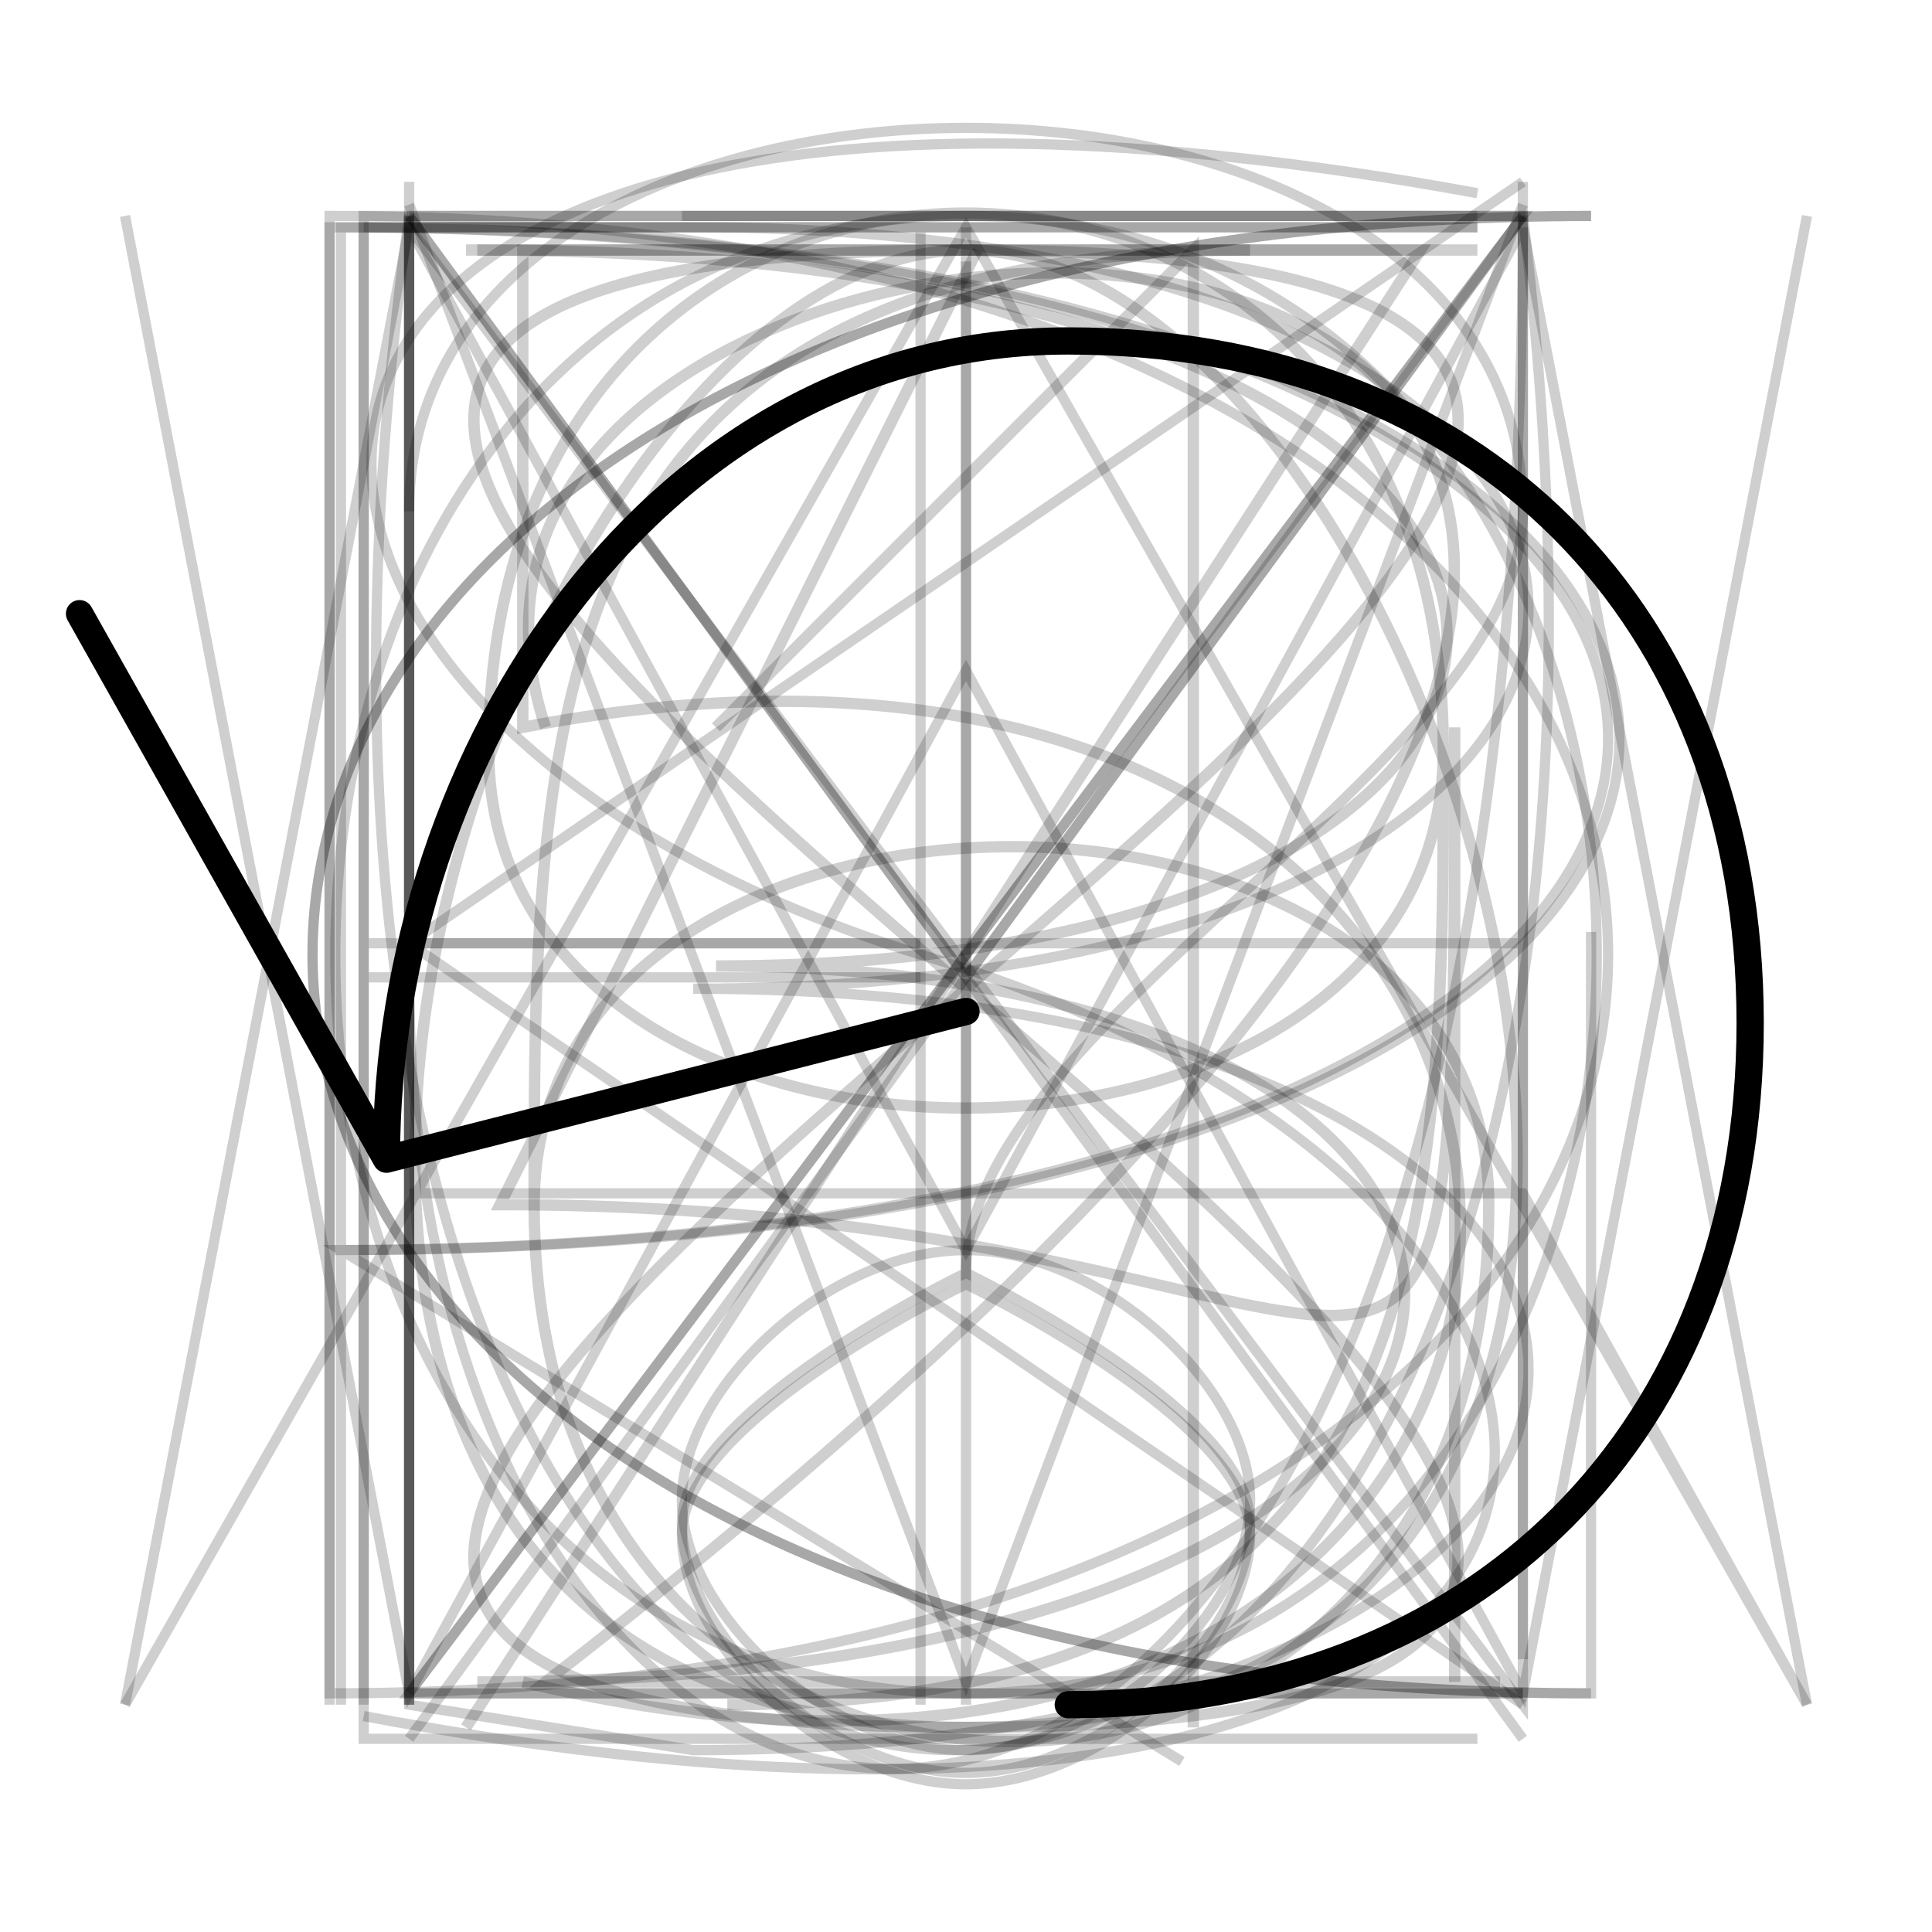
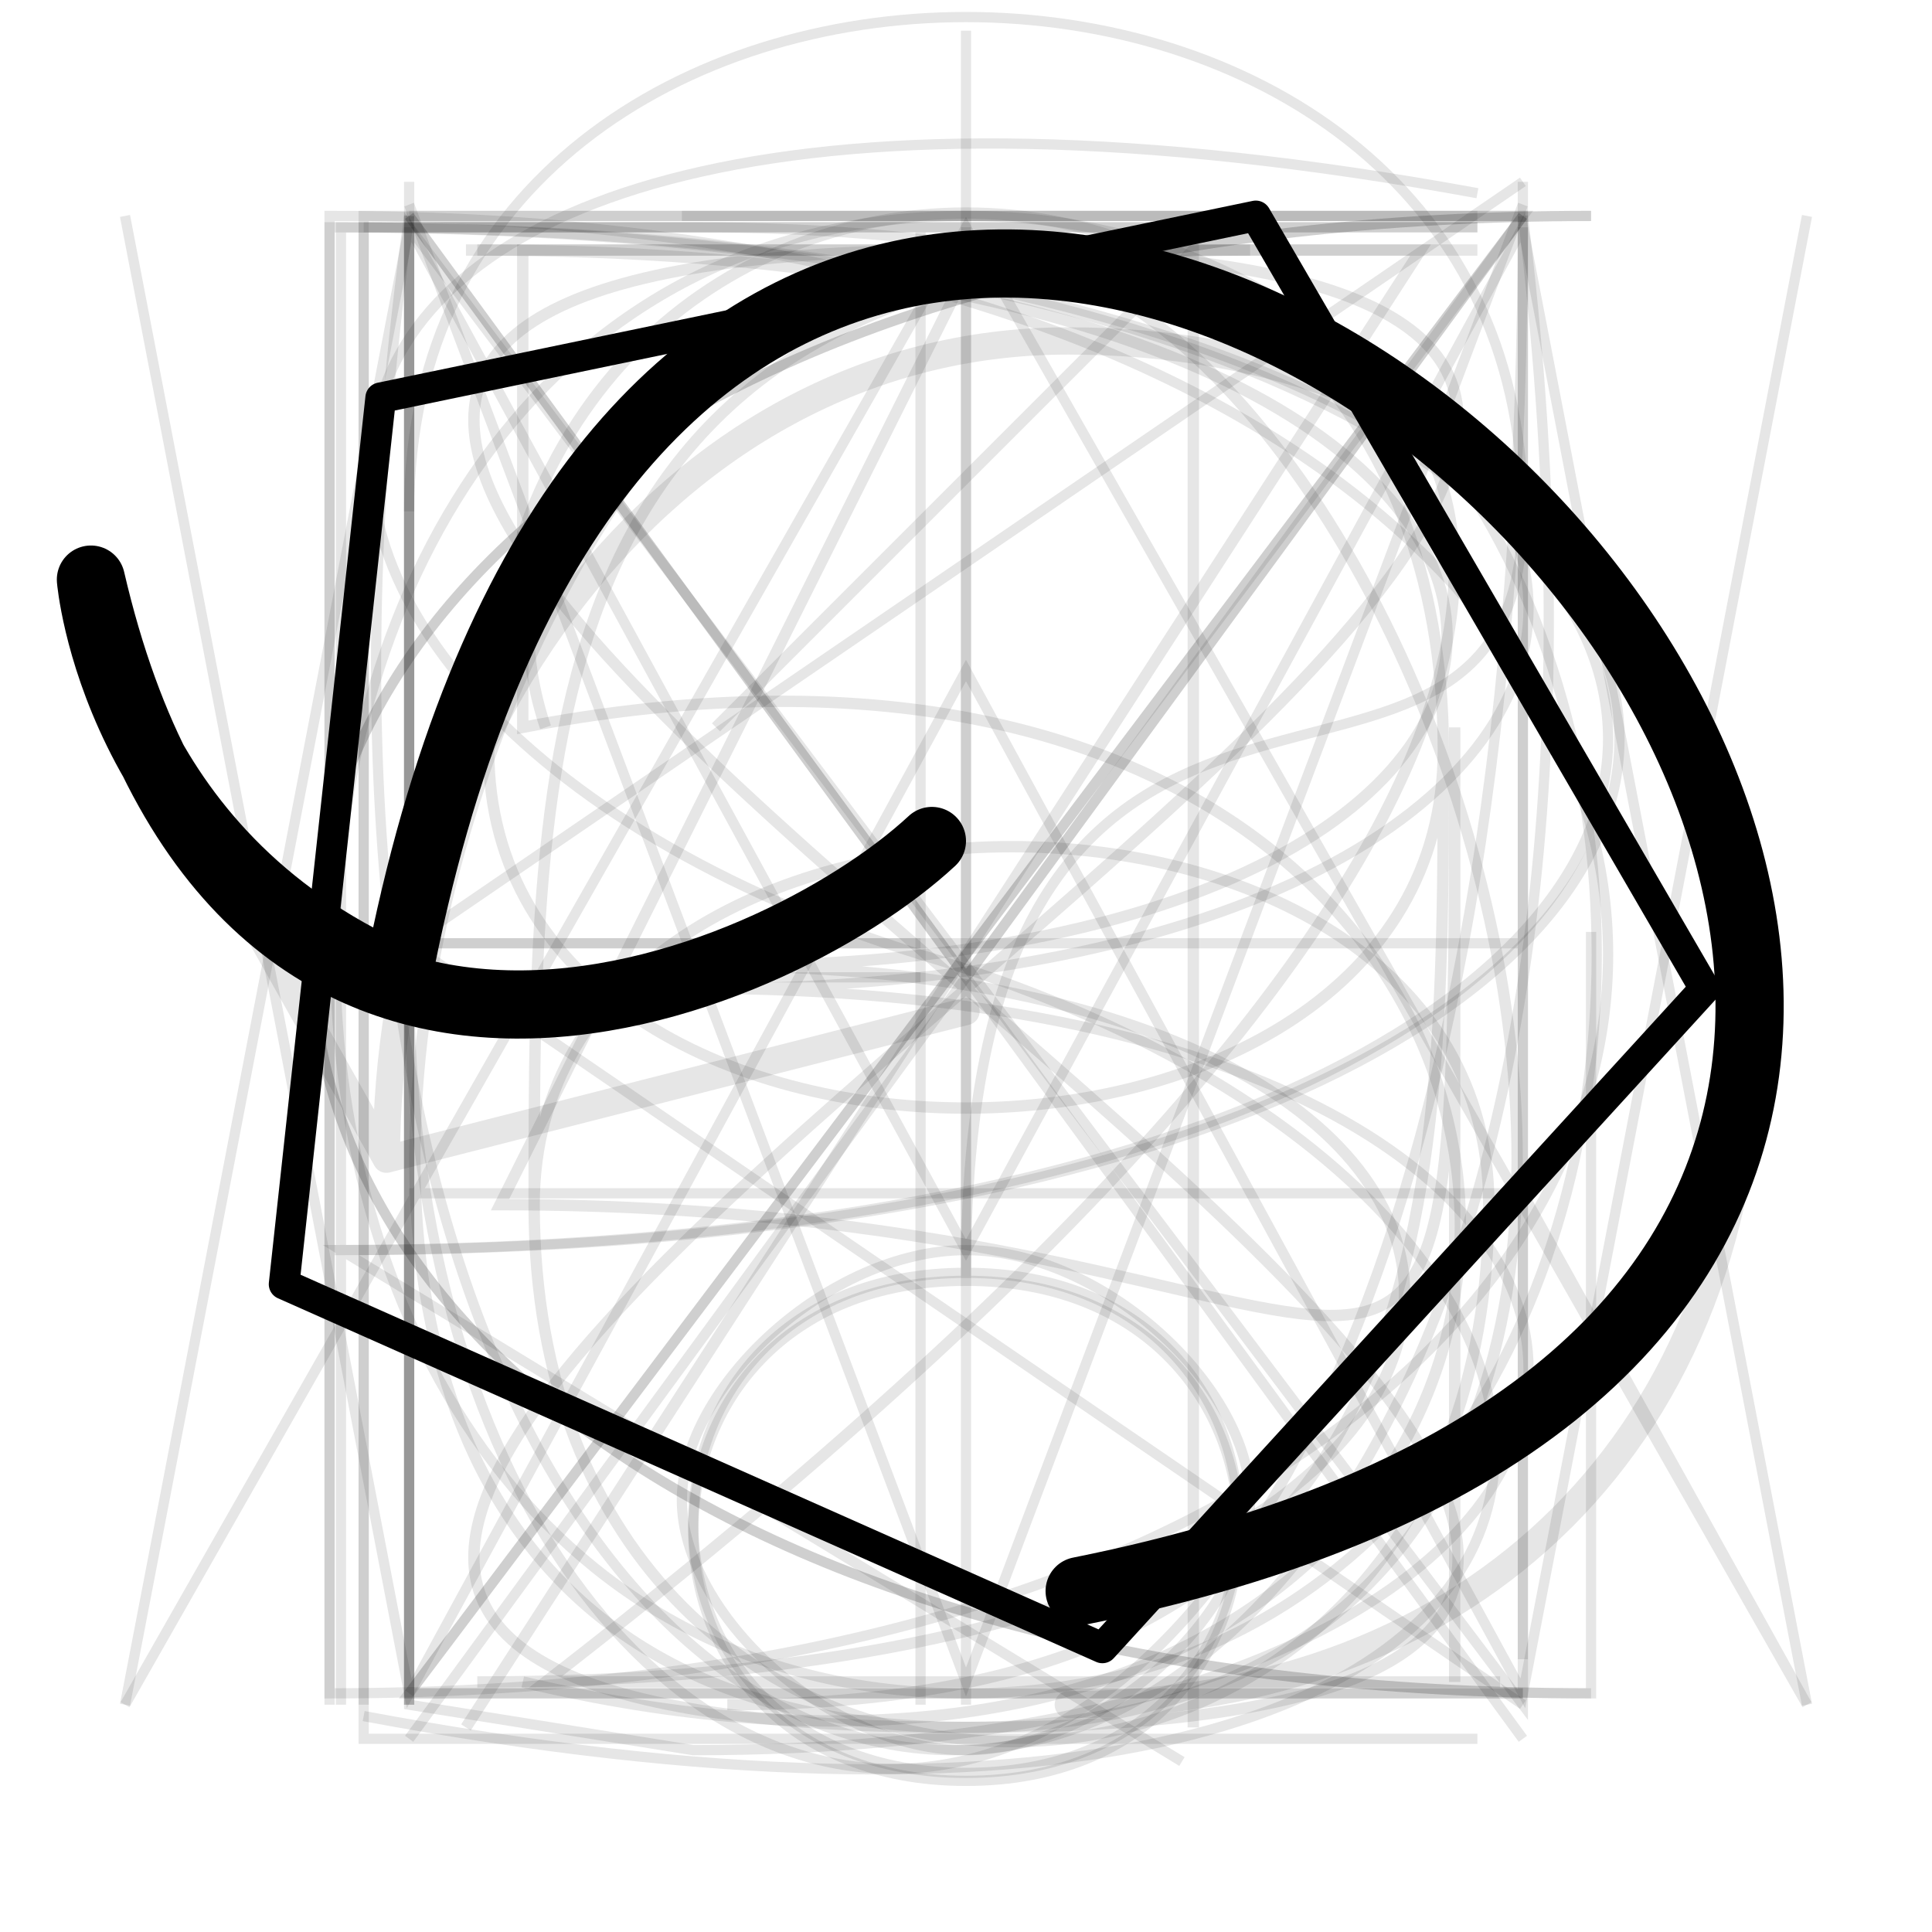
<svg xmlns="http://www.w3.org/2000/svg" id="svg2" width="64" height="64" version="1.1" viewBox="0 0 17 17" xml:space="preserve">
  <g fill="none" stroke="#000">
    <g stroke-width=".09">
-       <path id="a" d="m1.1 15 7.4-13 7.4 13-2.5-4.5h-9.8" opacity=".19" style="paint-order:markers stroke fill" />
-       <path id="b" d="m3.6 15v-13h2.5c9.8 0 9.8 6.7 0 6.7 9.8 0 9.8 6.7 0 6.7z" opacity=".19" style="paint-order:markers stroke fill" />
-       <path id="c" d="m14 1.9c-15 0-15 13 0 13" opacity=".19" style="paint-order:markers stroke fill" />
-       <path id="d" d="m2.9 1.9c15 0 15 13 0 13z" opacity=".19" style="paint-order:markers stroke fill" />
-       <path id="e" d="m13 1.9h-9.8v6.7h4.9-4.9v6.7h9.8" opacity=".19" style="paint-order:markers stroke fill" />
-       <path id="f" d="m13 2h-9.8v13-6.7h4.9" opacity=".19" style="paint-order:markers stroke fill" />
-       <path id="g" d="m14 1.9c-15 0-15 13 0 13v-6.7" opacity=".19" style="paint-order:markers stroke fill" />
-       <path id="h" d="m3.6 2v13-6.7h9.8v-6.7 13" opacity=".19" style="paint-order:markers stroke fill" />
-       <path id="i" d="m8.5 2v13" opacity=".19" style="paint-order:markers stroke fill" />
-       <path id="j" d="m6 1.9h7.4c0 18-9.8 16-9.8 6.7" opacity=".19" style="paint-order:markers stroke fill" />
-       <path id="k" d="m3.6 15v-6.7l9.8 6.7-9.8-6.7 9.8-6.7-9.8 6.7v-6.7" opacity=".19" style="paint-order:markers stroke fill" />
-       <path id="l" d="m3.6 1.9v13h9.8" opacity=".19" style="paint-order:markers stroke fill" />
-       <path id="m" d="m1.1 15 2.5-13 4.9 9 4.9-9 2.5 13" opacity=".19" style="paint-order:markers stroke fill" />
-       <path id="n" d="m3.6 15v-13l9.8 13v-13" opacity=".19" style="paint-order:markers stroke fill" />
-       <path id="o" d="m8.5 1.9c-7.4 0-7.4 13 0 13s7.4-13 0-13z" opacity=".19" style="paint-order:markers stroke fill" />
-       <path id="p" d="m2.9 15v-13c15 0 15 9 0 9" opacity=".19" style="paint-order:markers stroke fill" />
-       <path id="r" d="m3 15v-13c15 0 15 9 0 9l7.4 4.5" opacity=".19" style="paint-order:markers stroke fill" />
-       <path id="s" d="m13 1.7c-12-2.2-12 4.5-4.9 6.7 7.4 2.2 7.4 9-4.9 6.7" opacity=".19" style="paint-order:markers stroke fill" />
-       <path id="t" d="m13 2h-4.9v13-13h-4.9" opacity=".19" style="paint-order:markers stroke fill" />
-       <path id="u" d="m3.6 1.9c-2.5 18 12 18 9.8 0" opacity=".19" style="paint-order:markers stroke fill" />
-       <path id="v" d="m3.6 1.8 4.9 13 4.9-13" opacity=".19" style="paint-order:markers stroke fill" />
-       <path id="x" d="m3.6 1.9 4.9 6.7-4.9 6.7 4.9-6.7 4.9 6.7-4.9-6.7 4.9-6.7" opacity=".19" style="paint-order:markers stroke fill" />
-       <path id="y" d="m3.6 1.9 4.9 6.7 4.9-6.7-9.8 13" opacity=".19" style="paint-order:markers stroke fill" />
-       <path id="z" d="m3.6 1.9h9.8l-9.8 13h9.8" opacity=".19" style="paint-order:markers stroke fill" />
-       <path id="exclamation" d="m8.5 2.3v9s-2.5 1.2-2.5 2.2 1.3 2.2 2.5 2.2 2.5-1.2 2.5-2.2-2.5-2.2-2.5-2.2" opacity=".19" style="paint-order:markers stroke fill" />
-       <path id="question" d="m3.6 4.5c0-4.5 9.8-4.5 9.8 0 0 2.2-4.9 4.5-4.9 6.7 0 0-2.5 1.2-2.5 2.2s1.3 2.2 2.5 2.2 2.5-1.2 2.5-2.2-2.5-2.2-2.5-2.2" opacity=".19" style="paint-order:markers stroke fill" />
-       <path id="period" d="m8.5 11c-1.2 0-2.5 1.2-2.5 2.2s1.3 2.2 2.5 2.2 2.5-1.2 2.5-2.2-1.3-2.2-2.5-2.2z" opacity=".19" style="paint-order:markers stroke fill" />
+       <path id="a" d="m1.1 15 7.4-13 7.4 13-2.5-4.5h-9.8" opacity=".1" style="paint-order:markers stroke fill" />
+       <path id="b" d="m3.6 15v-13h2.5c9.8 0 9.8 6.7 0 6.7 9.8 0 9.8 6.7 0 6.7z" opacity=".1" style="paint-order:markers stroke fill" />
+       <path id="c" d="m14 1.9c-15 0-15 13 0 13" opacity=".1" style="paint-order:markers stroke fill" />
+       <path id="d" d="m2.9 1.9c15 0 15 13 0 13z" opacity=".1" style="paint-order:markers stroke fill" />
+       <path id="e" d="m13 1.9h-9.8v6.7h4.9-4.9v6.7h9.8" opacity=".1" style="paint-order:markers stroke fill" />
+       <path id="f" d="m13 2h-9.8v13-6.7h4.9" opacity=".1" style="paint-order:markers stroke fill" />
+       <path id="g" d="m14 1.9c-15 0-15 13 0 13v-6.7" opacity=".1" style="paint-order:markers stroke fill" />
+       <path id="h" d="m3.6 2v13-6.7h9.8v-6.7 13" opacity=".1" style="paint-order:markers stroke fill" />
+       <path id="i" d="m8.5 2v13" opacity=".1" style="paint-order:markers stroke fill" />
+       <path id="j" d="m6 1.9h7.4c0 18-9.8 16-9.8 6.7" opacity=".1" style="paint-order:markers stroke fill" />
+       <path id="k" d="m3.6 15v-6.7l9.8 6.7-9.8-6.7 9.8-6.7-9.8 6.7v-6.7" opacity=".1" style="paint-order:markers stroke fill" />
+       <path id="l" d="m3.6 1.9v13h9.8" opacity=".1" style="paint-order:markers stroke fill" />
+       <path id="m" d="m1.1 15 2.5-13 4.9 9 4.9-9 2.5 13" opacity=".1" style="paint-order:markers stroke fill" />
+       <path id="n" d="m3.6 15v-13l9.8 13v-13" opacity=".1" style="paint-order:markers stroke fill" />
+       <path id="o" d="m8.5 1.9c-7.4 0-7.4 13 0 13s7.4-13 0-13z" opacity=".1" style="paint-order:markers stroke fill" />
+       <path id="p" d="m2.9 15v-13c15 0 15 9 0 9" opacity=".1" style="paint-order:markers stroke fill" />
+       <path id="r" d="m3 15v-13c15 0 15 9 0 9l7.4 4.5" opacity=".1" style="paint-order:markers stroke fill" />
+       <path id="s" d="m13 1.7c-12-2.2-12 4.5-4.9 6.7 7.4 2.2 7.4 9-4.9 6.7" opacity=".1" style="paint-order:markers stroke fill" />
+       <path id="t" d="m13 2h-4.9v13-13h-4.9" opacity=".1" style="paint-order:markers stroke fill" />
+       <path id="u" d="m3.6 1.9c-2.5 18 12 18 9.8 0" opacity=".1" style="paint-order:markers stroke fill" />
+       <path id="v" d="m3.6 1.8 4.9 13 4.9-13" opacity=".1" style="paint-order:markers stroke fill" />
+       <path id="x" d="m3.6 1.9 4.9 6.7-4.9 6.7 4.9-6.7 4.9 6.7-4.9-6.7 4.9-6.7" opacity=".1" style="paint-order:markers stroke fill" />
+       <path id="y" d="m3.6 1.9 4.9 6.7 4.9-6.7-9.8 13" opacity=".1" style="paint-order:markers stroke fill" />
+       <path id="z" d="m3.6 1.9h9.8l-9.8 13h9.8" opacity=".1" style="paint-order:markers stroke fill" />
+       <path id="exclamation" d="m8.5 0.27v11c-3.2 0-3.2 4.4 0 4.4s3.2-4.4 0-4.4" opacity=".1" style="paint-order:markers stroke fill" />
+       <path id="question" d="m3.6 4.5c0-5.8 9.8-5.8 9.8 0 0 3.5-4.9-0.1-4.9 6.7-3.2 0-3.2 4.4 0 4.4s3.2-4.4 0-4.4" opacity=".1" style="paint-order:markers stroke fill" />
+       <path id="period" d="m8.5 11c-1.2 0-2.5 1.2-2.5 2.2s1.3 2.2 2.5 2.2 2.5-1.2 2.5-2.2-1.3-2.2-2.5-2.2z" opacity=".1" style="paint-order:markers stroke fill" />
    </g>
    <g stroke-width=".1">
-       <path id="1" d="m6.3 6.4 4.2-4.2v13" opacity=".19" style="paint-order:markers stroke fill" />
-       <path id="2" d="m4.8 6.4c-2.1-6.3 19-6.3 0 8.4h8.4" opacity=".19" style="paint-order:markers stroke fill" />
-       <path id="3" d="m4.2 2.2c11 0 11 6.3 2.1 6.3 8.4 0 8.4 6.3-2.1 6.3" opacity=".19" style="paint-order:markers stroke fill" />
-       <path id="4" d="m8.6 2.2-4.2 8.4c8.4 0 8.4 4 8.4-4.2v8.4" opacity=".19" style="paint-order:markers stroke fill" />
-       <path id="5" d="m13 2.2h-8.4v4.2c11-2.1 11 11 0 8.4" opacity=".19" style="paint-order:markers stroke fill" />
-       <path id="6" d="m11 2.2c-6.3 0-6.3 4.2-6.3 8.4 0 6.3 8.4 6.3 8.4 0 0-4.2-8.4-4.2-8.4 0" opacity=".19" style="paint-order:markers stroke fill" />
-       <path id="7" d="m4.1 2.2h8.4l-8.4 13" opacity=".19" style="paint-order:markers stroke fill" />
-       <path id="8" d="m8.5 2.2c15 0-15 13 0 13 15 8e-6 -15-13 0-13z" opacity=".19" style="paint-order:markers stroke fill" />
-       <path id="9" d="m6.4 15c6.3 0 6.3-4.2 6.3-8.4 0-6.3-8.4-6.3-8.4 0 0 4.2 8.4 4.2 8.4 0" opacity=".19" style="paint-order:markers stroke fill" />
-       <path id="0" d="m8.5 2.2c-4.2 0-8.4 13 0 13 8.4 8e-6 4.2-13 0-13z" opacity=".19" style="paint-order:markers stroke fill" />
+       <path id="1" d="m6.3 6.4 4.2-4.2v13" opacity=".1" style="paint-order:markers stroke fill" />
+       <path id="2" d="m4.8 6.4c-2.1-6.3 19-6.3 0 8.4h8.4" opacity=".1" style="paint-order:markers stroke fill" />
+       <path id="3" d="m4.2 2.2c11 0 11 6.3 2.1 6.3 8.4 0 8.4 6.3-2.1 6.3" opacity=".1" style="paint-order:markers stroke fill" />
+       <path id="4" d="m8.6 2.2-4.2 8.4c8.4 0 8.4 4 8.4-4.2v8.4" opacity=".1" style="paint-order:markers stroke fill" />
+       <path id="5" d="m13 2.2h-8.4v4.2c11-2.1 11 11 0 8.4" opacity=".1" style="paint-order:markers stroke fill" />
+       <path id="6" d="m11 2.2c-6.3 0-6.3 4.2-6.3 8.4 0 6.3 8.4 6.3 8.4 0 0-4.2-8.4-4.2-8.4 0" opacity=".1" style="paint-order:markers stroke fill" />
+       <path id="7" d="m4.1 2.2h8.4l-8.4 13" opacity=".1" style="paint-order:markers stroke fill" />
+       <path id="8" d="m8.5 2.2c15 0-15 13 0 13 15 8e-6 -15-13 0-13z" opacity=".1" style="paint-order:markers stroke fill" />
+       <path id="9" d="m6.4 15c6.3 0 6.3-4.2 6.3-8.4 0-6.3-8.4-6.3-8.4 0 0 4.2 8.4 4.2 8.4 0" opacity=".1" style="paint-order:markers stroke fill" />
+       <path id="0" d="m8.5 2.2c-4.2 0-8.4 13 0 13 8.4 8e-6 4.2-13 0-13z" opacity=".1" style="paint-order:markers stroke fill" />
    </g>
-     <path id="w" d="m1.1 1.9 2.5 13 4.9-9 4.9 9 2.5-13" opacity=".19" stroke-width=".09" style="paint-order:markers stroke fill" />
-     <path id="q" d="m9.4 15c3.6 0 6-2.4 6-6 0-3.6-2.4-6-6-6-3.6 0-6 3.6-6 7.2l5.1-1.3-5.1 1.3-2.7-4.8" stroke-linecap="round" stroke-linejoin="round" stroke-width=".24" style="paint-order:fill markers stroke" />
+     <path id="w" d="m1.1 1.9 2.5 13 4.9-9 4.9 9 2.5-13" opacity=".1" stroke-width=".09" style="paint-order:markers stroke fill" />
+     <g stroke-linecap="round" stroke-linejoin="round">
+       <path id="q" d="m9.4 15c3.6 0 6-2.4 6-6s-2.4-6-6-6-6 3.6-6 7.2l5.1-1.3-5.1 1.3-2.7-4.8" opacity=".1" stroke-width=".24" style="paint-order:fill markers stroke" />
+       <path id="redo" d="m9.5 14c15-3-3-21-6-5.4-2.5-1.1-2.7-3.5-2.7-3.5 1.3 5.6 6 3.6 7.4 2.3" stroke-width=".6" style="paint-order:markers stroke fill" />
+       <path id="pentagon" d="m15 8.7-5.3 5.8-7.2-3.2 0.85-7.8 7.7-1.6z" stroke-width=".27" style="paint-order:markers stroke fill" />
+     </g>
  </g>
</svg>
